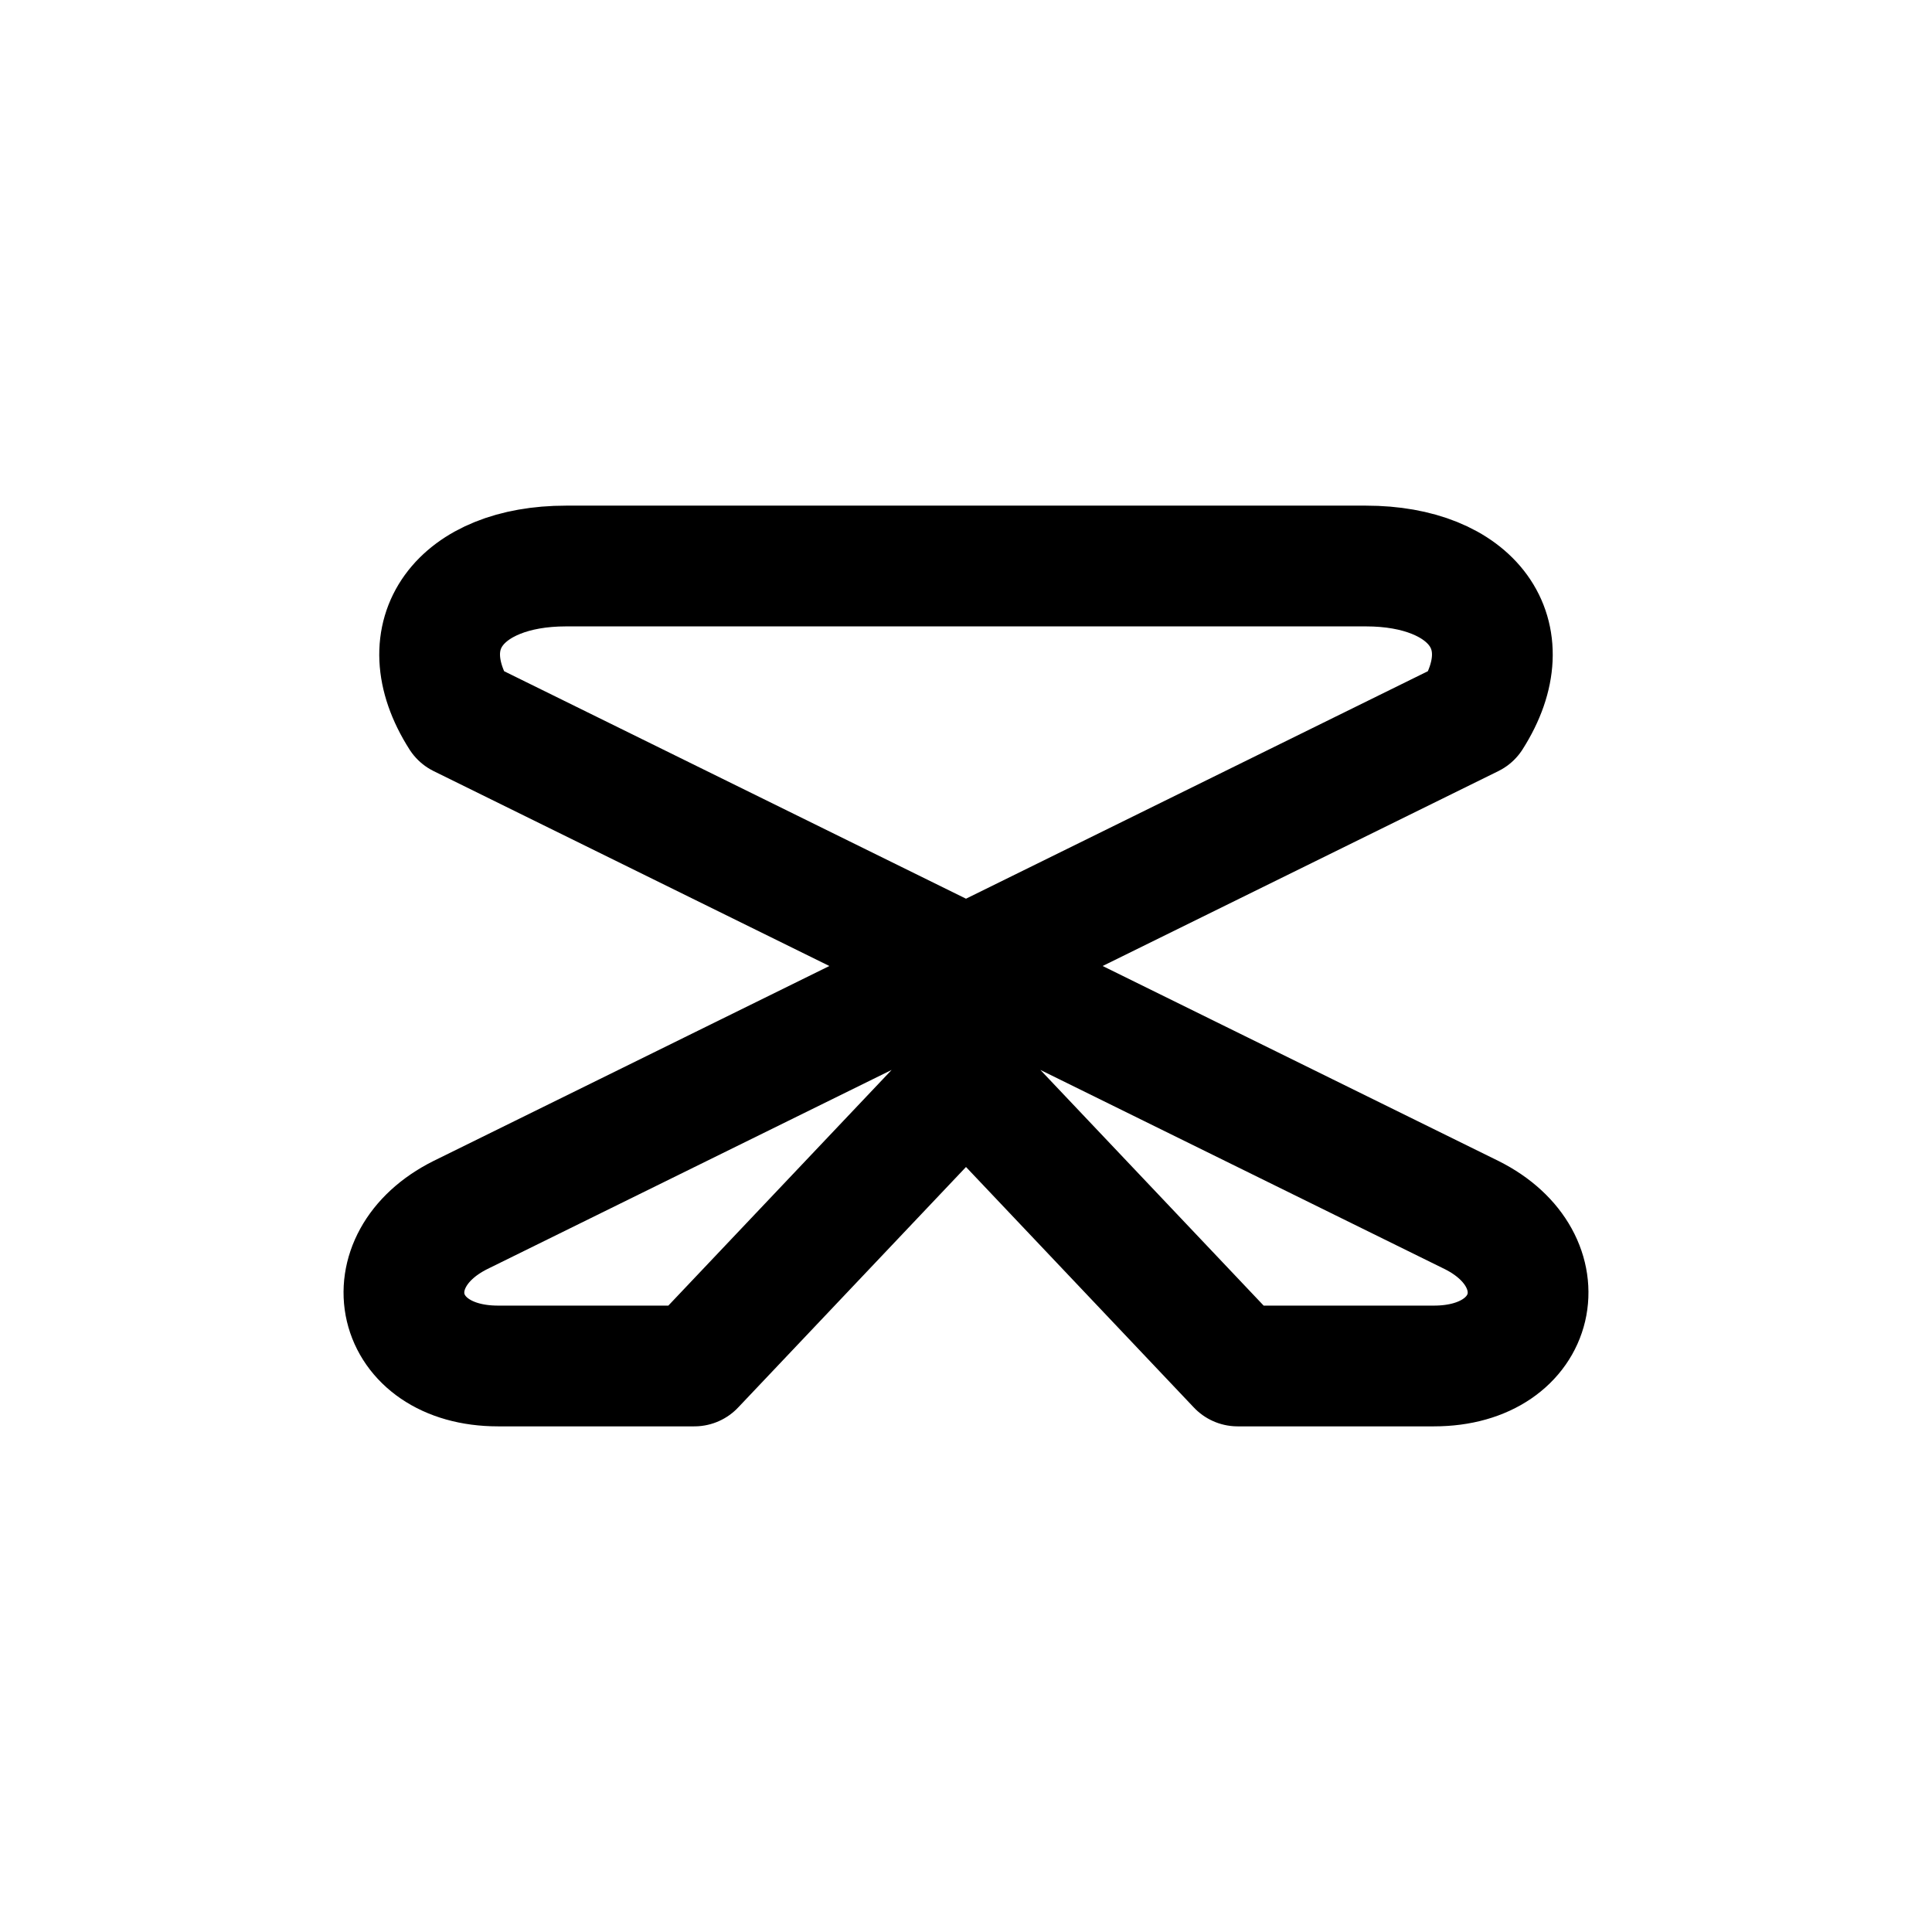
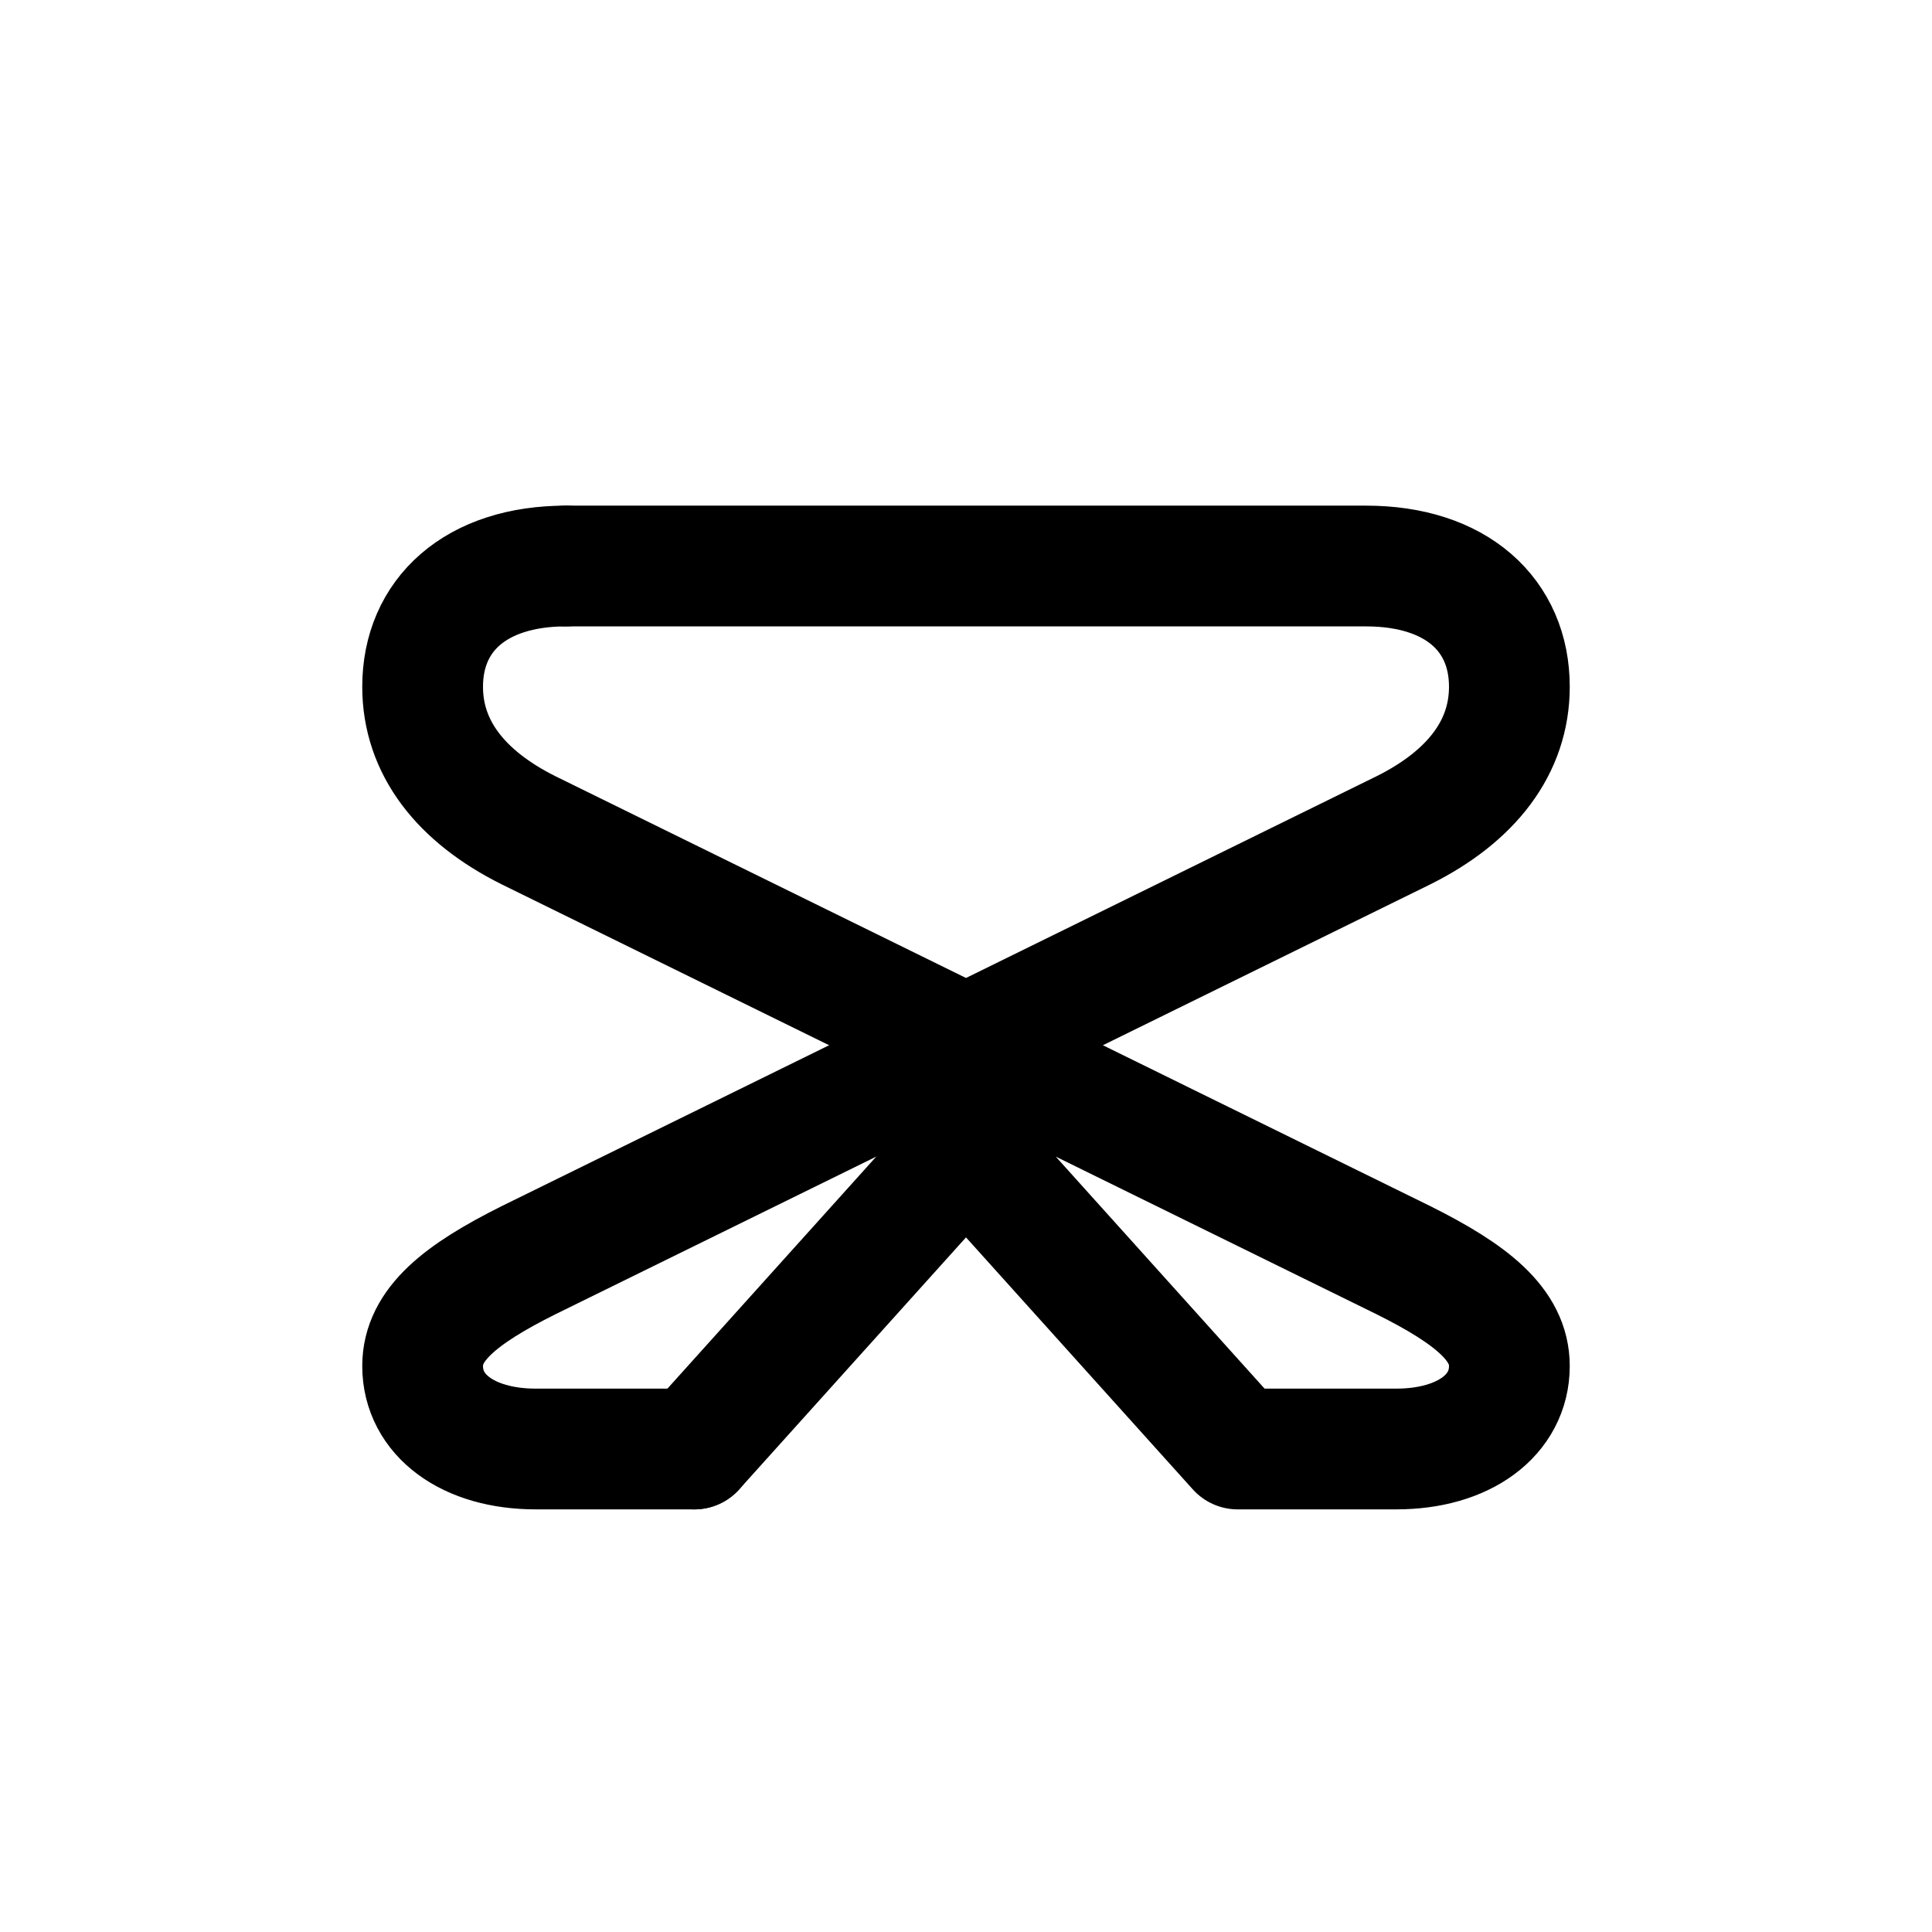
- <svg xmlns="http://www.w3.org/2000/svg" viewBox="0 0 512 512" width="512" height="512" fill="none">
-   <path d="       M 150 150       H 362        C 390 150 404 168 390 190       L 122 322        C 98 334 104 362 132 362       H 184        L 256 286       L 328 362       H 380        C 408 362 414 334 390 322       L 122 190        C 108 168 122 150 150 150     " stroke="#000000" stroke-width="32" stroke-linecap="round" stroke-linejoin="round" />
+ <svg xmlns="http://www.w3.org/2000/svg" viewBox="0 0 512 512" fill="none">
+   <path d="M150 150        H362        C386 150 400 163 400 182        C400 198 390 211 372 220        L140 334        C122 343 112 351 112 362        C112 375 124 384 142 384        H184" stroke="currentColor" stroke-width="32" stroke-linecap="round" stroke-linejoin="round" />
+   <path d="M184 384        L256 304        L328 384        H370        C388 384 400 375 400 362        C400 351 390 343 372 334        L140 220        C122 211 112 198 112 182        C112 163 126 150 150 150" stroke="currentColor" stroke-width="32" stroke-linecap="round" stroke-linejoin="round" />
</svg>
